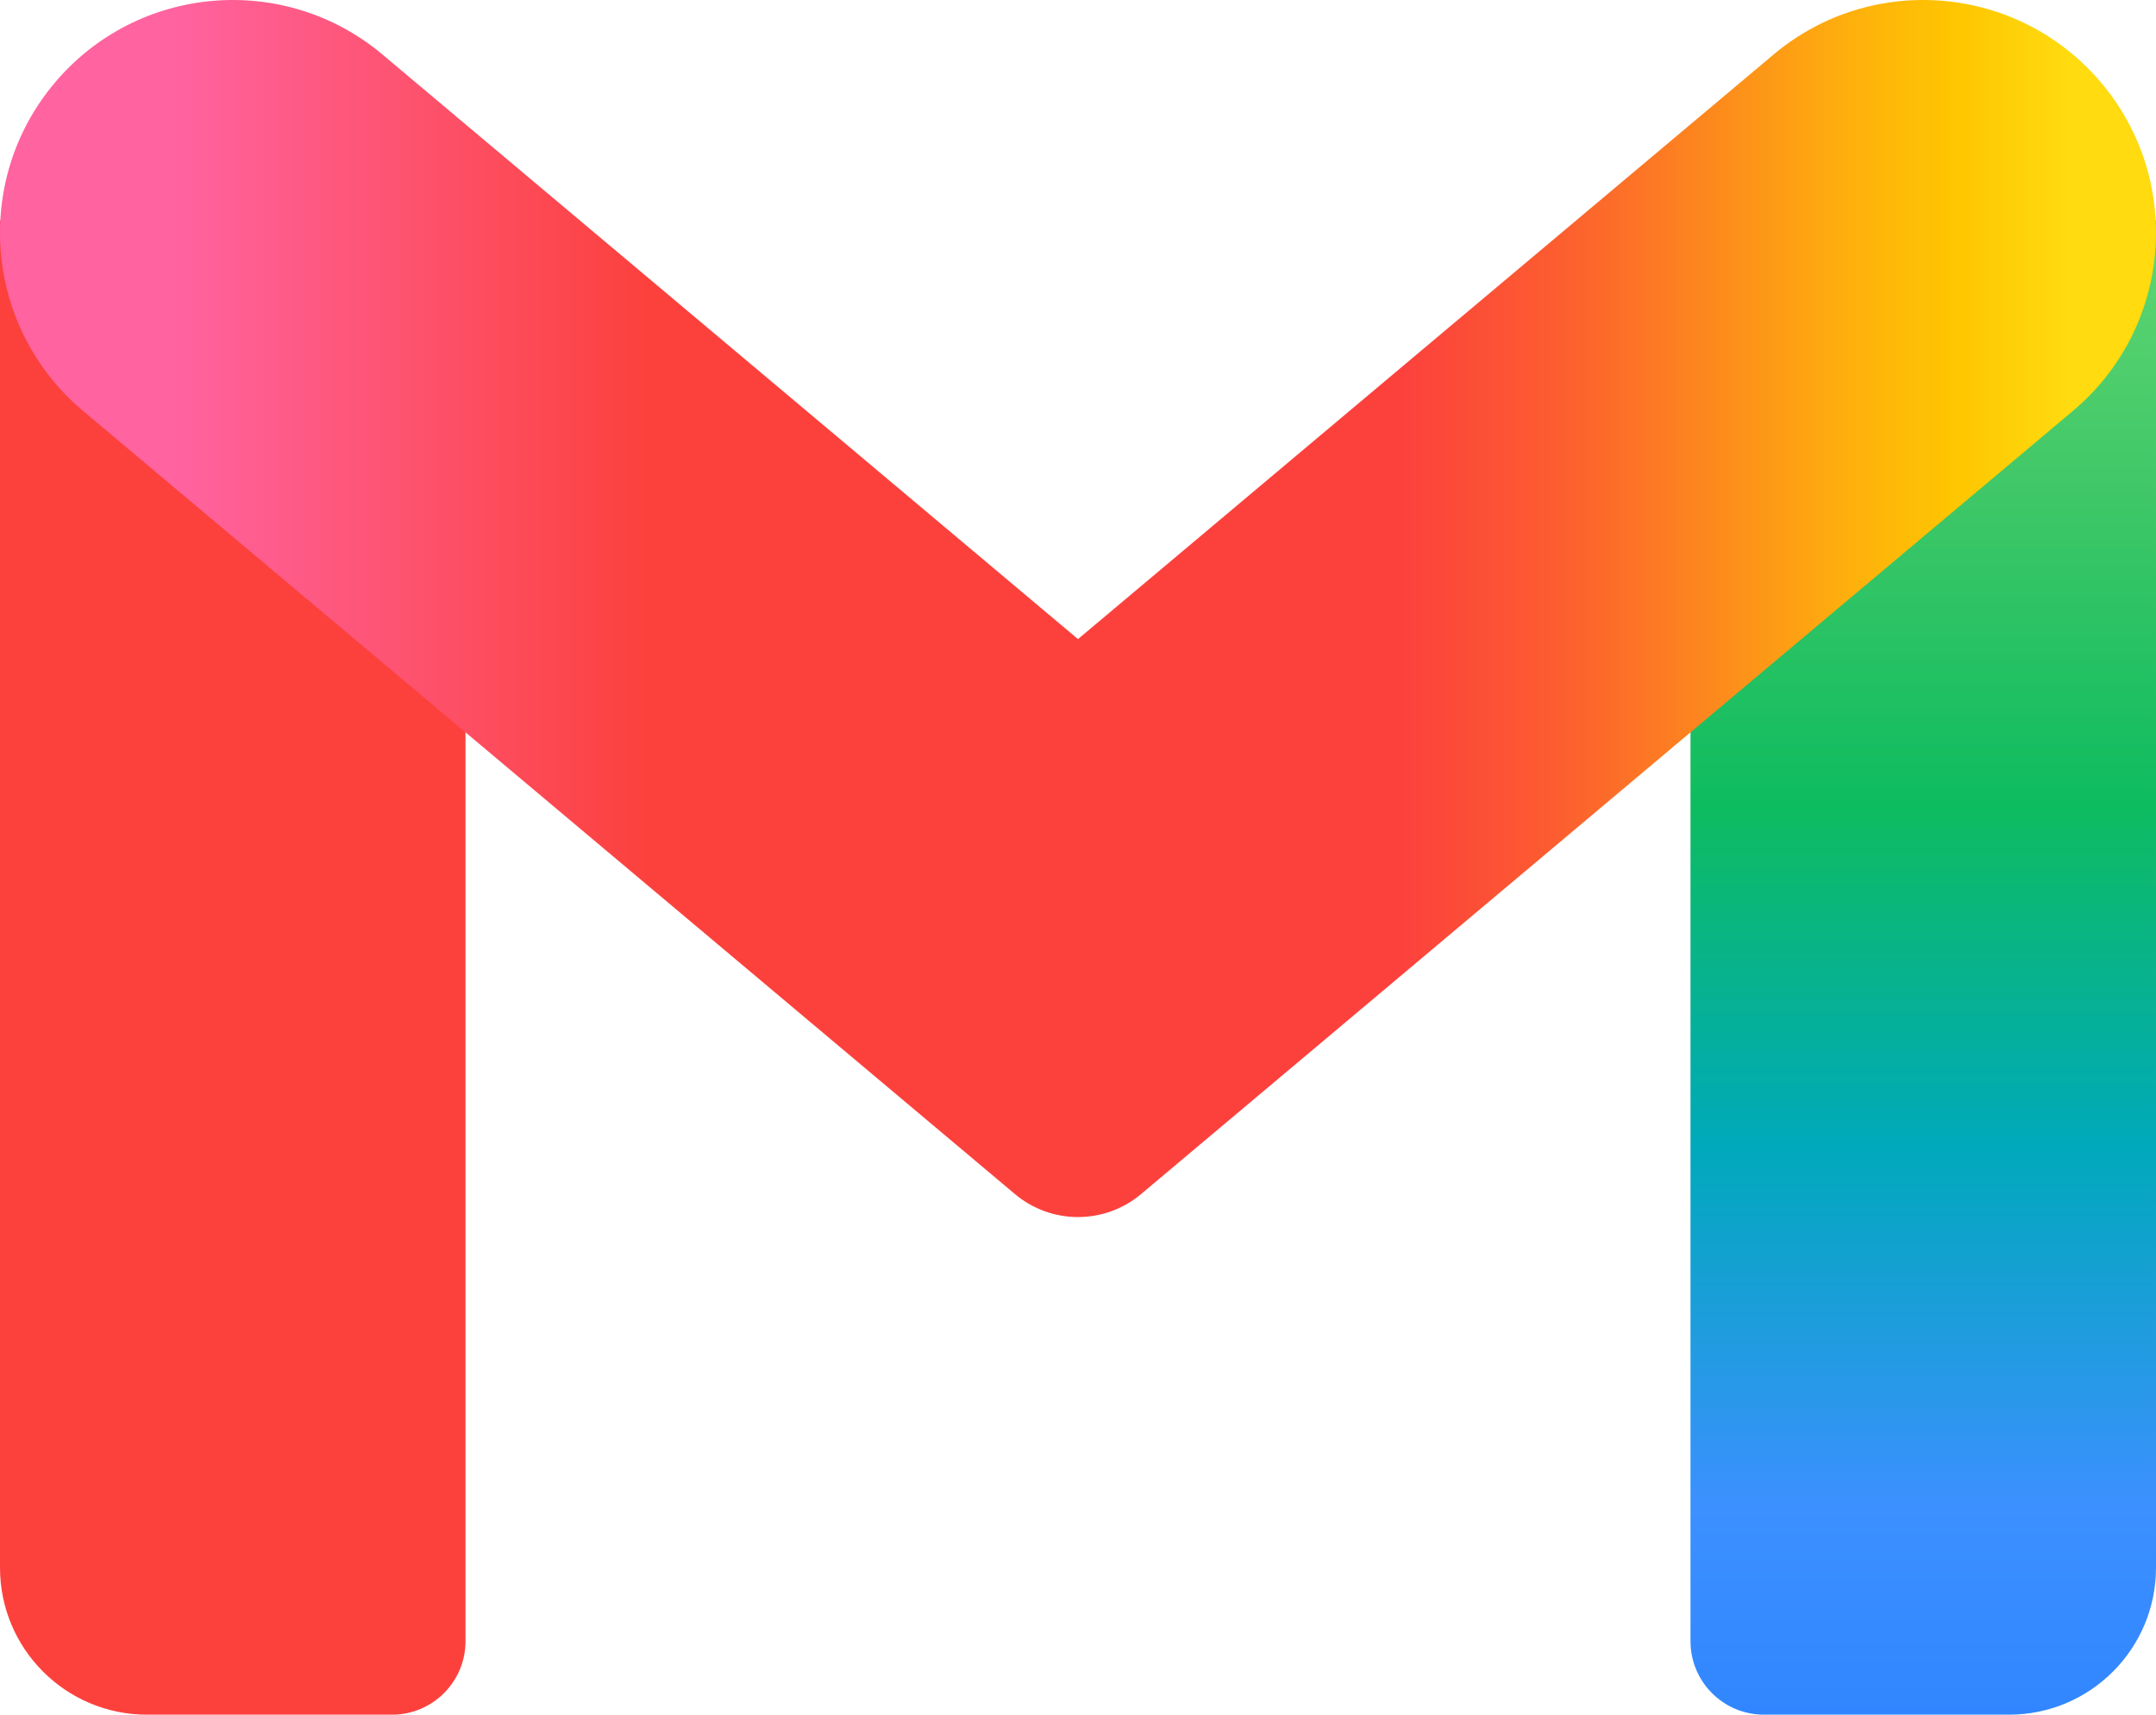
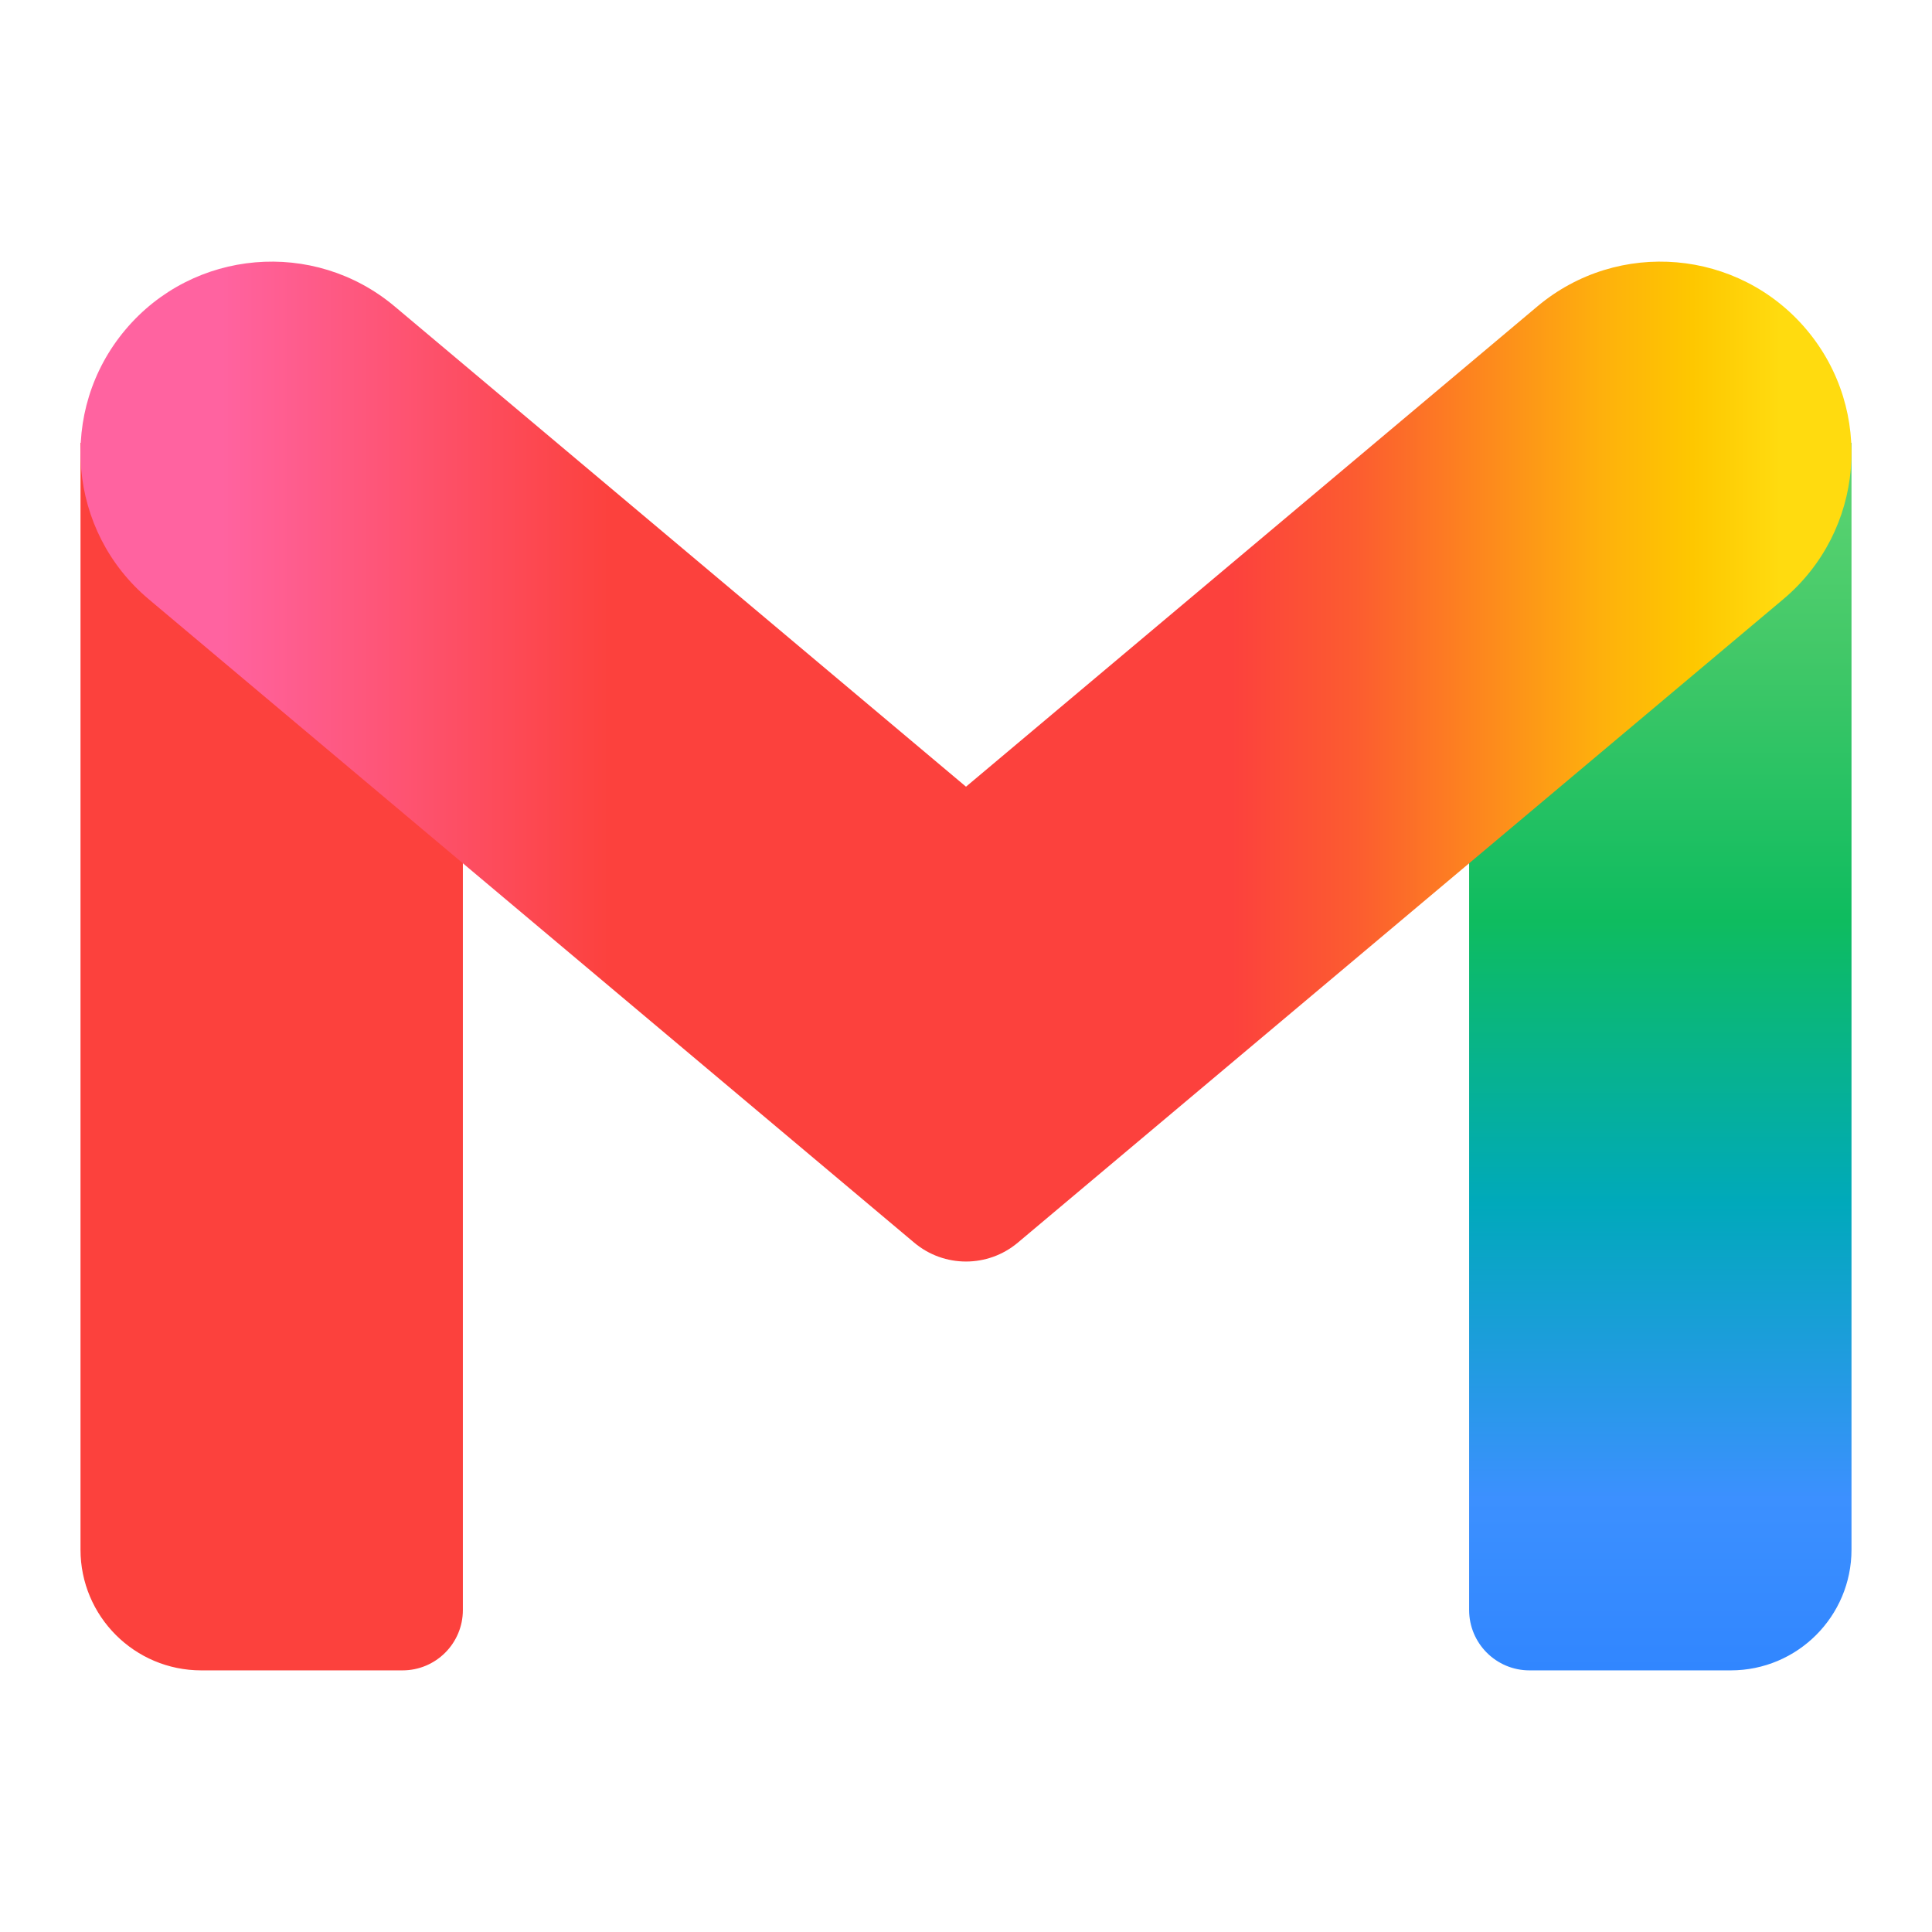
- <svg xmlns="http://www.w3.org/2000/svg" width="800" height="636.363" fill="none" viewBox="0 0 800 636.363" version="1.1" id="svg16">
-   <path fill="url(#a)" d="M 627.272,81.819 H 799.999 V 581.818 c 0,30.123 -24.423,54.545 -54.545,54.545 h -90.909 a 27.273,27.273 0 0 1 -27.273,-27.273 z" id="path1" style="fill:url(#a);stroke-width:4.545" />
-   <path fill="#fc413d" d="M 172.728,81.819 H 8.5692711e-4 V 581.818 c 0,30.123 24.423,54.545 54.545,54.545 h 90.909 a 27.273,27.273 0 0 0 27.273,-27.273 z" id="path2" style="stroke-width:4.545" />
-   <path fill="url(#b)" d="M 141.937,20.256 C 105.423,-10.435 50.946,-5.717 20.255,30.797 -10.435,67.306 -5.717,121.783 30.796,152.478 l 345.808,290.676 a 36.364,36.364 0 0 0 46.795,0 L 769.208,152.474 C 805.717,121.783 810.435,67.306 779.744,30.792 749.053,-5.717 694.576,-10.435 658.067,20.256 L 400,237.182 Z" id="path3" style="fill:url(#b);stroke-width:4.545" />
-   <defs id="defs16">
-     <linearGradient id="a" x1="165" x2="165" y1="44" y2="166" gradientUnits="userSpaceOnUse" gradientTransform="matrix(4.545443,0,0,4.545443,-36.36268,-118.1803)">
-       <stop stop-color="#60d673" id="stop3" />
-       <stop offset=".17" stop-color="#42c868" id="stop4" />
-       <stop offset=".39" stop-color="#0ebc5f" id="stop5" />
-       <stop offset=".62" stop-color="#00a9bb" id="stop6" />
-       <stop offset=".86" stop-color="#3c90ff" id="stop7" />
-       <stop offset="1" stop-color="#3186ff" id="stop8" />
+ <svg xmlns="http://www.w3.org/2000/svg" width="192" height="192" fill="none" viewBox="0 0 192 192">
+   <path fill="url(#a)" d="M146 44h38v110c0 6.627-5.373 12-12 12h-20a6 6 0 0 1-6-6z" />
+   <path fill="#fc413d" d="M46 44H8v110c0 6.627 5.373 12 12 12h20a6 6 0 0 0 6-6z" />
+   <path fill="url(#b)" d="M39.226 30.456c-8.033-6.752-20.018-5.714-26.77 2.319-6.752 8.032-5.714 20.017 2.319 26.77l76.078 63.949a8 8 0 0 0 10.295 0l76.078-63.95c8.032-6.752 9.07-18.737 2.318-26.77-6.752-8.032-18.737-9.07-26.769-2.318L96 78.18z" />
+   <defs>
+     <linearGradient id="a" x1="165" x2="165" y1="44" y2="166" gradientUnits="userSpaceOnUse">
+       <stop stop-color="#60d673" />
+       <stop offset=".17" stop-color="#42c868" />
+       <stop offset=".39" stop-color="#0ebc5f" />
+       <stop offset=".62" stop-color="#00a9bb" />
+       <stop offset=".86" stop-color="#3c90ff" />
+       <stop offset="1" stop-color="#3186ff" />
    </linearGradient>
-     <linearGradient id="b" x1="8" x2="184" y1="46.13" y2="46.13" gradientUnits="userSpaceOnUse" gradientTransform="matrix(4.545443,0,0,4.545443,-36.36268,-118.1803)">
-       <stop offset=".08" stop-color="#ff63a0" id="stop9" />
-       <stop offset=".3" stop-color="#fc413d" id="stop10" />
-       <stop offset=".5" stop-color="#fc413d" id="stop11" />
-       <stop offset=".65" stop-color="#fc413d" id="stop12" />
-       <stop offset=".72" stop-color="#fc5c30" id="stop13" />
-       <stop offset=".86" stop-color="#feb10c" id="stop14" />
-       <stop offset=".91" stop-color="#fec700" id="stop15" />
-       <stop offset=".96" stop-color="#ffdb0f" id="stop16" />
+     <linearGradient id="b" x1="8" x2="184" y1="46.13" y2="46.13" gradientUnits="userSpaceOnUse">
+       <stop offset=".08" stop-color="#ff63a0" />
+       <stop offset=".3" stop-color="#fc413d" />
+       <stop offset=".5" stop-color="#fc413d" />
+       <stop offset=".65" stop-color="#fc413d" />
+       <stop offset=".72" stop-color="#fc5c30" />
+       <stop offset=".86" stop-color="#feb10c" />
+       <stop offset=".91" stop-color="#fec700" />
+       <stop offset=".96" stop-color="#ffdb0f" />
    </linearGradient>
  </defs>
</svg>
